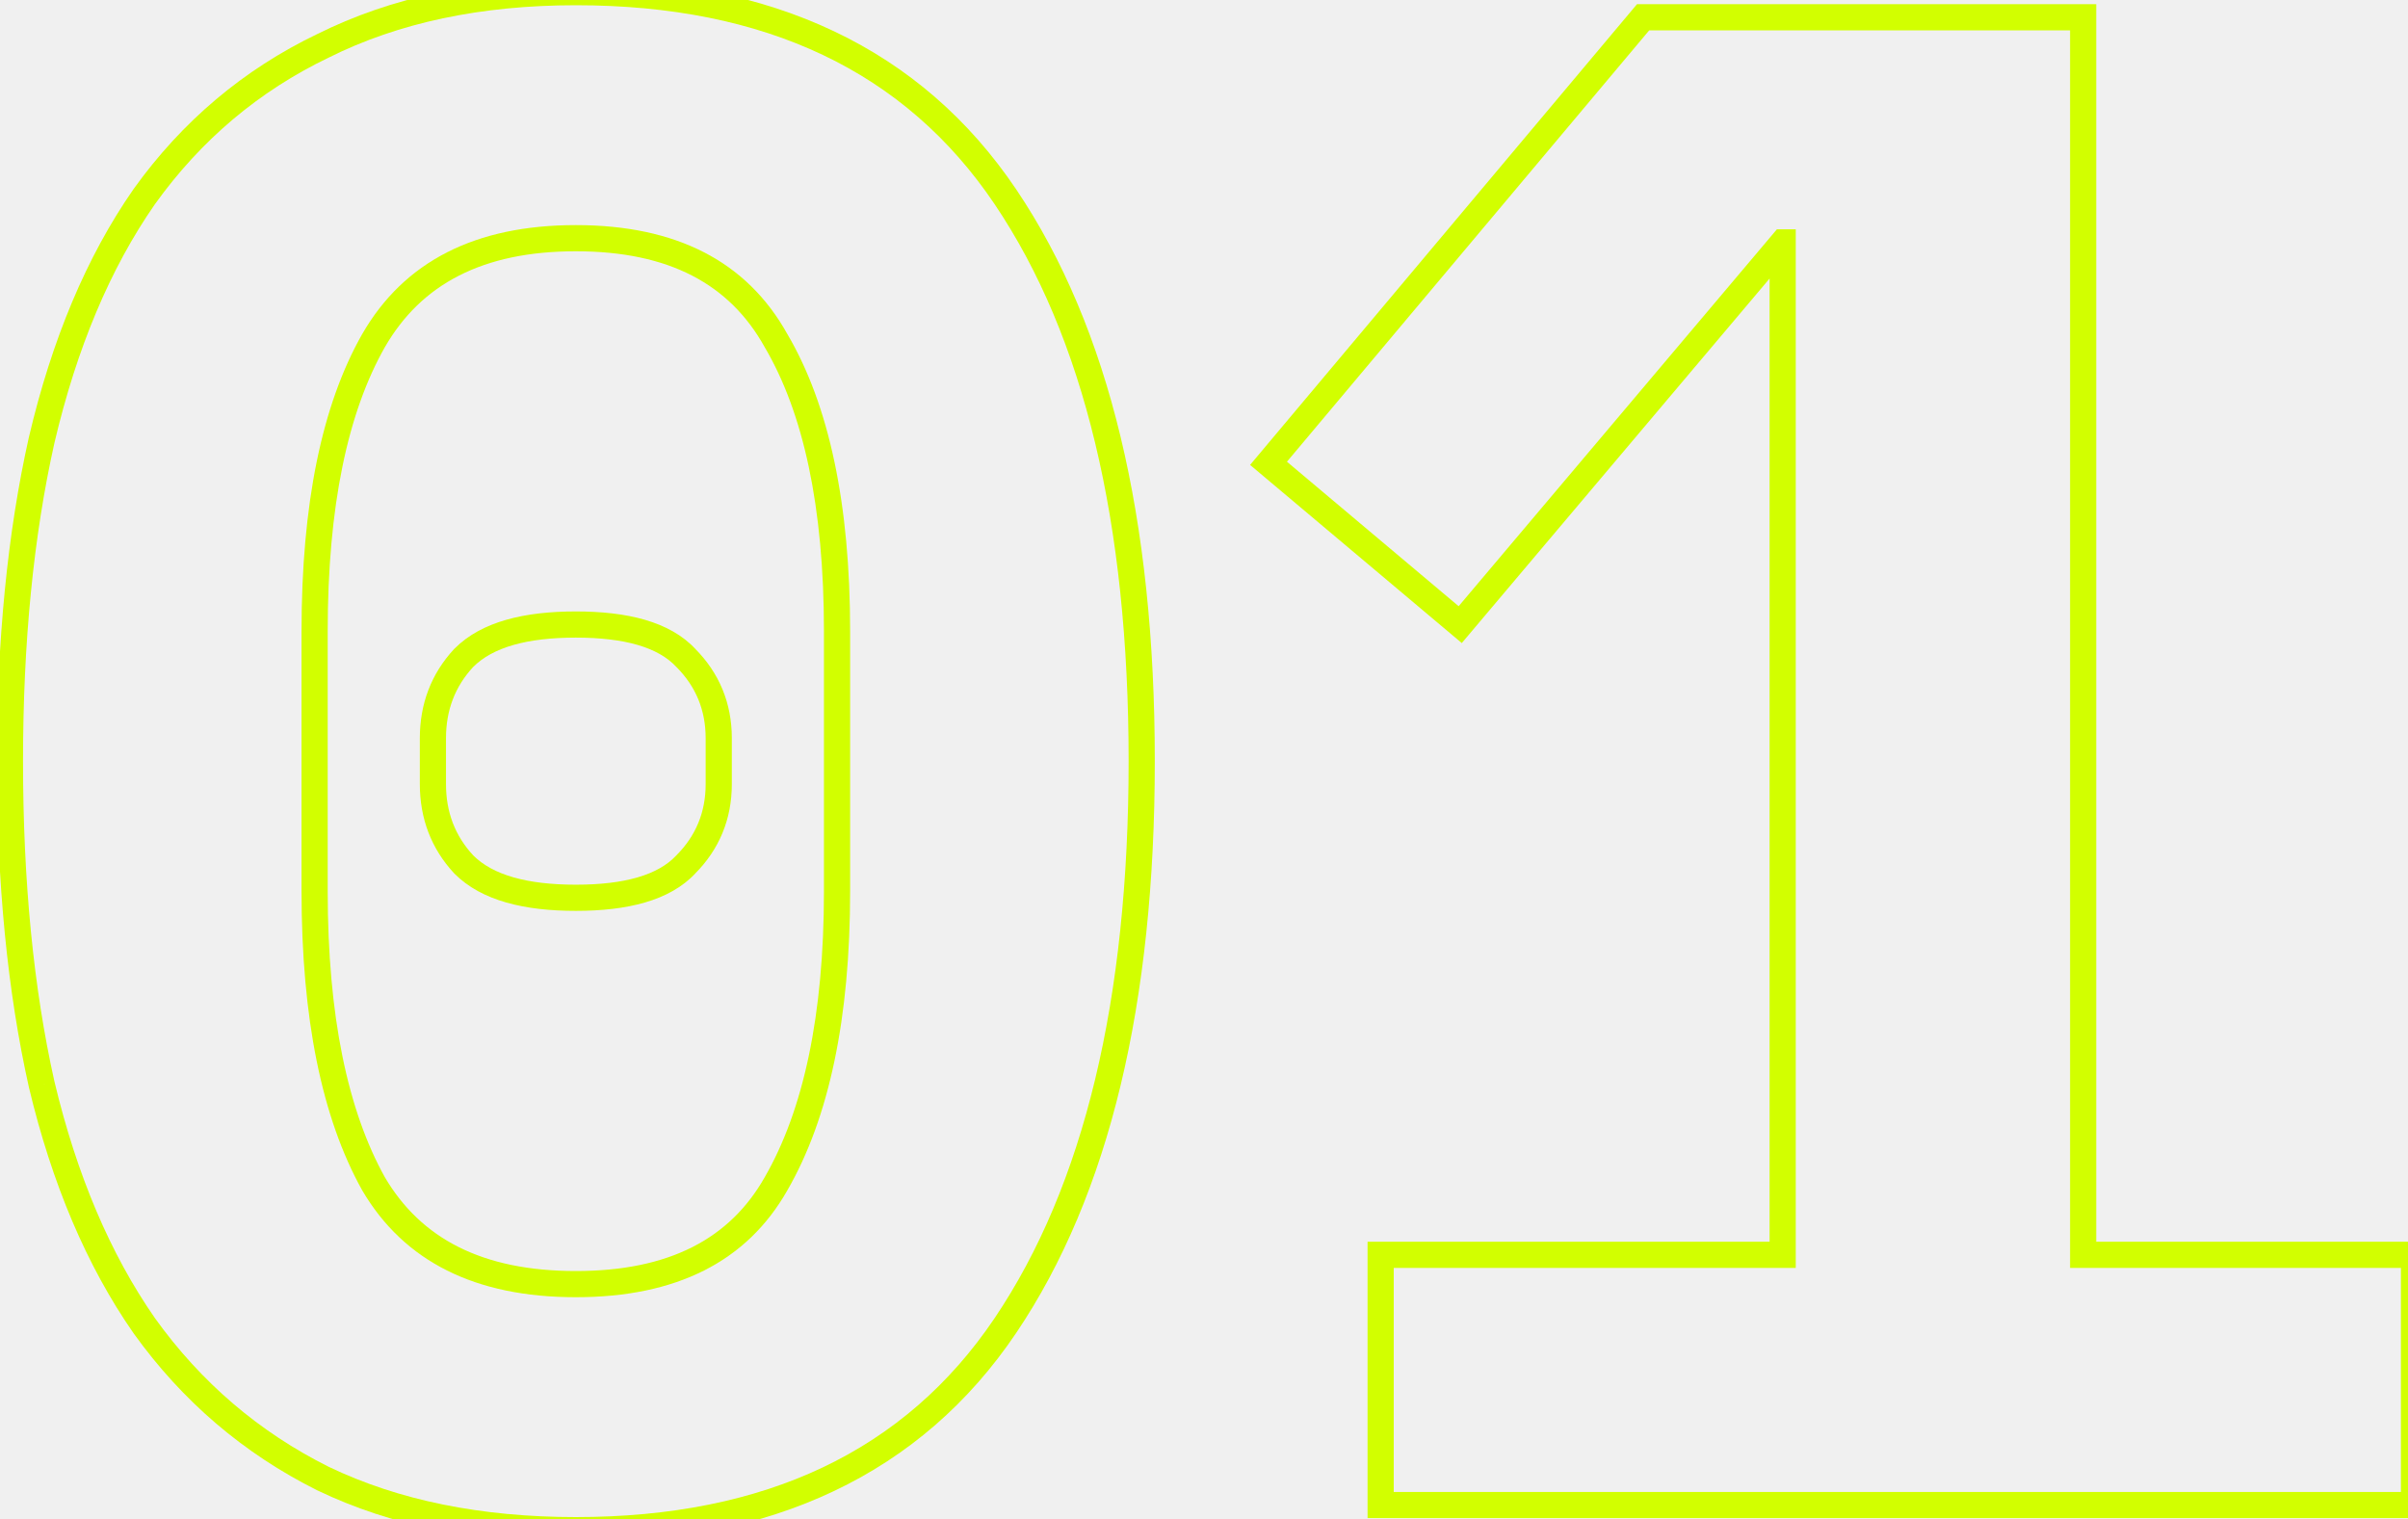
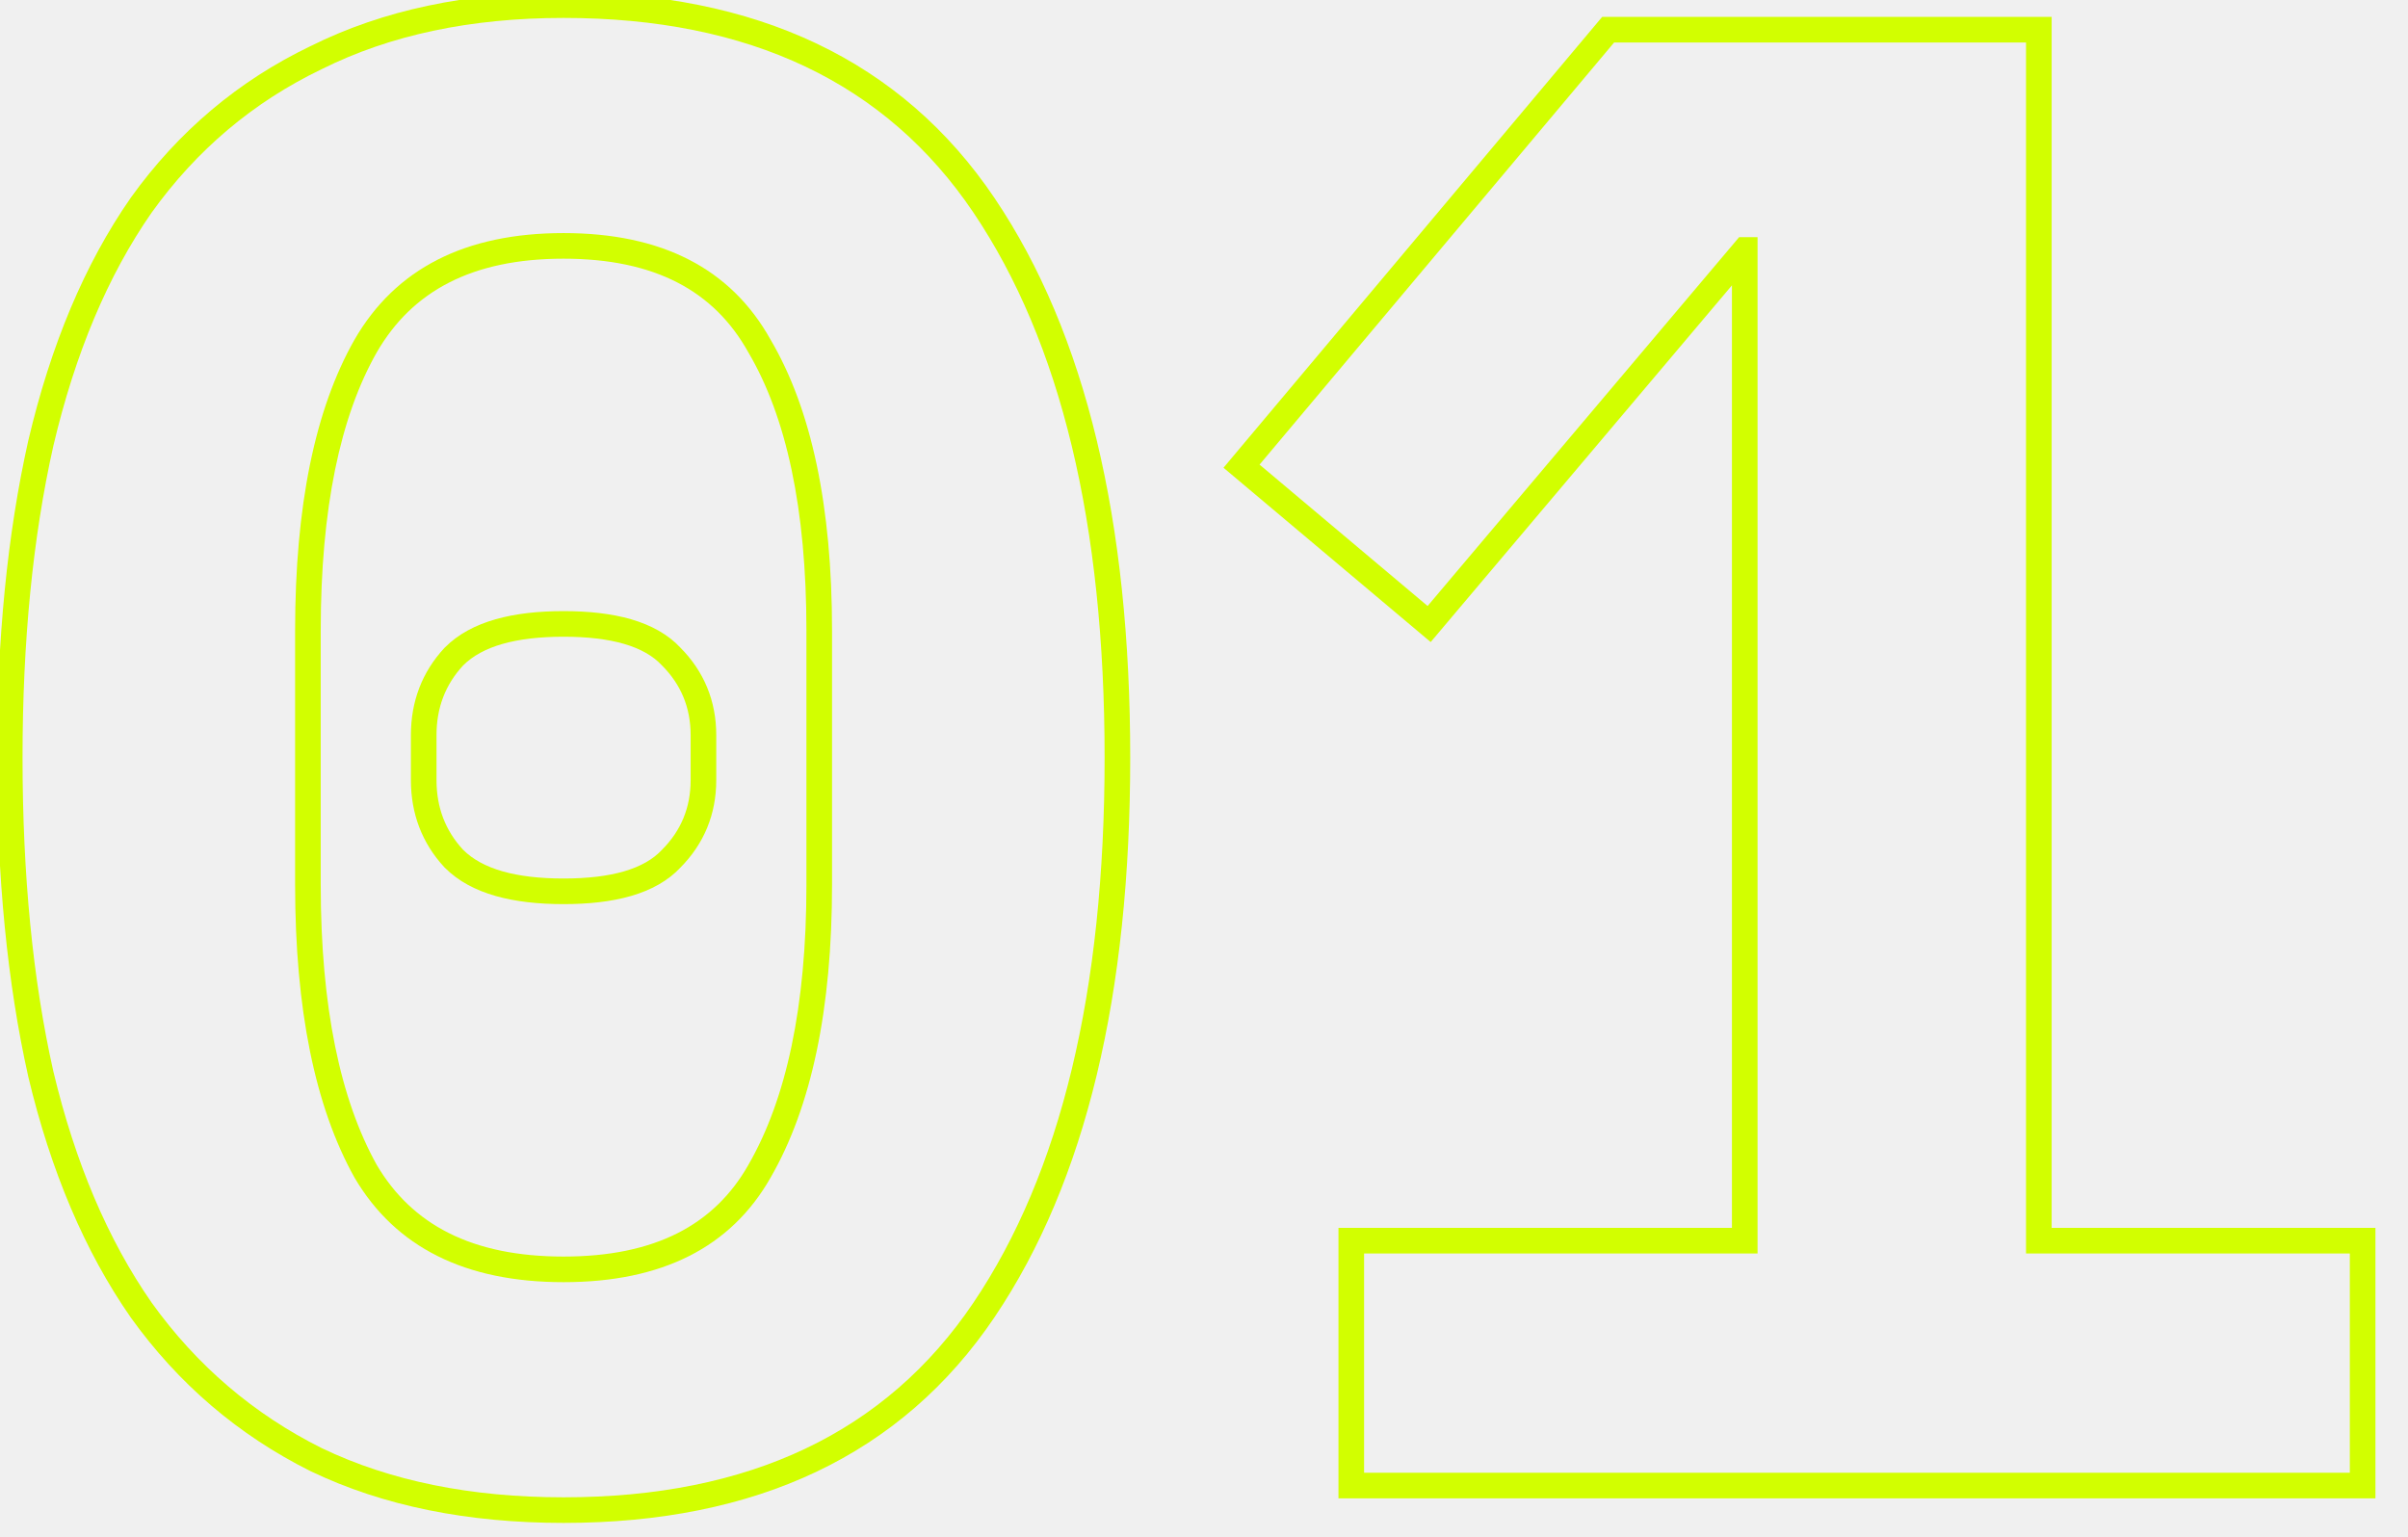
- <svg xmlns="http://www.w3.org/2000/svg" width="92" height="58" viewBox="0 0 92 58" fill="none">
+ <svg xmlns="http://www.w3.org/2000/svg" width="94" height="60" viewBox="0 0 94 59" fill="none">
  <mask id="path-1-outside-1_211_17158" maskUnits="userSpaceOnUse" x="-1" y="-1" width="94" height="60" fill="black">
    <rect fill="white" x="-1" y="-1" width="94" height="60" />
    <path d="M22 57.96C18.373 57.96 15.227 57.32 12.56 56.04C9.893 54.707 7.68 52.813 5.92 50.36C4.213 47.907 2.933 44.893 2.08 41.32C1.28 37.747 0.88 33.667 0.88 29.08C0.88 24.547 1.28 20.493 2.08 16.92C2.933 13.293 4.213 10.253 5.92 7.8C7.68 5.347 9.893 3.48 12.56 2.2C15.227 0.867 18.373 0.2 22 0.2C29.253 0.2 34.587 2.733 38 7.8C41.413 12.867 43.12 19.96 43.12 29.08C43.12 38.2 41.413 45.293 38 50.36C34.587 55.427 29.253 57.96 22 57.96ZM22 49.56C25.84 49.56 28.533 48.2 30.08 45.48C31.68 42.707 32.48 38.893 32.48 34.04V24.12C32.48 19.267 31.68 15.48 30.08 12.76C28.533 9.987 25.84 8.6 22 8.6C18.16 8.6 15.44 9.987 13.84 12.76C12.293 15.48 11.52 19.267 11.52 24.12V34.04C11.52 38.893 12.293 42.707 13.84 45.48C15.44 48.2 18.16 49.56 22 49.56ZM22 33.8C20.133 33.8 18.827 33.427 18.08 32.68C17.387 31.933 17.04 31.027 17.04 29.96V28.2C17.04 27.133 17.387 26.227 18.08 25.48C18.827 24.733 20.133 24.36 22 24.36C23.867 24.36 25.147 24.733 25.84 25.48C26.587 26.227 26.96 27.133 26.96 28.2V29.96C26.96 31.027 26.587 31.933 25.84 32.68C25.147 33.427 23.867 33.8 22 33.8ZM53.249 57V48.44H68.609V8.76H67.889L55.729 23.16L49.169 17.64L63.009 1.16H79.089V48.44H91.729V57H53.249Z" />
  </mask>
  <path d="M12.56 56.04L12.113 56.934L12.12 56.938L12.127 56.941L12.56 56.04ZM5.92 50.36L5.099 50.931L5.103 50.937L5.107 50.943L5.92 50.36ZM2.08 41.32L1.104 41.538L1.106 41.545L1.107 41.552L2.08 41.32ZM2.08 16.92L1.107 16.691L1.104 16.701L2.08 16.92ZM5.92 7.8L5.107 7.217L5.103 7.223L5.099 7.229L5.92 7.8ZM12.56 2.2L12.993 3.102L13 3.098L13.007 3.094L12.56 2.2ZM38 7.8L37.171 8.359L38 7.8ZM38 50.36L37.171 49.801L38 50.36ZM30.08 45.48L29.214 44.98L29.211 44.986L30.08 45.48ZM30.08 12.76L29.207 13.247L29.212 13.257L29.218 13.267L30.08 12.76ZM13.84 12.76L12.974 12.26L12.971 12.266L13.84 12.76ZM13.84 45.48L12.967 45.967L12.972 45.977L12.978 45.987L13.84 45.48ZM18.08 32.68L17.347 33.361L17.36 33.374L17.373 33.387L18.08 32.68ZM18.08 25.48L17.373 24.773L17.36 24.786L17.347 24.799L18.08 25.48ZM25.84 25.48L25.107 26.16L25.12 26.174L25.133 26.187L25.84 25.48ZM25.84 32.68L25.133 31.973L25.12 31.986L25.107 32L25.84 32.68ZM22 56.96C18.49 56.96 15.497 56.341 12.993 55.139L12.127 56.941C14.956 58.299 18.257 58.96 22 58.96V56.96ZM13.007 55.146C10.488 53.886 8.399 52.1 6.733 49.777L5.107 50.943C6.961 53.526 9.299 55.528 12.113 56.934L13.007 55.146ZM6.741 49.789C5.12 47.459 3.883 44.567 3.053 41.088L1.107 41.552C1.983 45.22 3.307 48.355 5.099 50.931L6.741 49.789ZM3.056 41.102C2.275 37.615 1.88 33.611 1.88 29.08H-0.12C-0.12 33.723 0.285 37.878 1.104 41.538L3.056 41.102ZM1.88 29.08C1.88 24.604 2.275 20.625 3.056 17.139L1.104 16.701C0.285 20.361 -0.12 24.49 -0.12 29.08H1.88ZM3.053 17.149C3.885 13.616 5.121 10.699 6.741 8.371L5.099 7.229C3.305 9.808 1.982 12.971 1.107 16.691L3.053 17.149ZM6.733 8.383C8.397 6.063 10.481 4.307 12.993 3.102L12.127 1.298C9.306 2.653 6.963 4.63 5.107 7.217L6.733 8.383ZM13.007 3.094C15.508 1.844 18.495 1.2 22 1.2V-0.8C18.251 -0.8 14.945 -0.111 12.113 1.306L13.007 3.094ZM22 1.2C28.992 1.2 33.98 3.623 37.171 8.359L38.829 7.241C35.193 1.844 29.514 -0.8 22 -0.8V1.2ZM37.171 8.359C40.43 13.197 42.12 20.067 42.12 29.08H44.12C44.12 19.853 42.396 12.536 38.829 7.241L37.171 8.359ZM42.12 29.08C42.12 38.093 40.43 44.962 37.171 49.801L38.829 50.919C42.396 45.624 44.12 38.307 44.12 29.08H42.12ZM37.171 49.801C33.98 54.538 28.992 56.96 22 56.96V58.96C29.514 58.96 35.193 56.316 38.829 50.919L37.171 49.801ZM22 50.56C26.104 50.56 29.182 49.082 30.949 45.974L29.211 44.986C27.885 47.318 25.576 48.56 22 48.56V50.56ZM30.946 45.98C32.668 42.996 33.48 38.985 33.48 34.04H31.48C31.48 38.801 30.692 42.418 29.214 44.98L30.946 45.98ZM33.48 34.04V24.12H31.48V34.04H33.48ZM33.48 24.12C33.48 19.176 32.668 15.188 30.942 12.253L29.218 13.267C30.692 15.772 31.48 19.357 31.48 24.12H33.48ZM30.953 12.273C29.19 9.111 26.113 7.6 22 7.6V9.6C25.567 9.6 27.876 10.862 29.207 13.247L30.953 12.273ZM22 7.6C17.887 7.6 14.791 9.111 12.974 12.26L14.706 13.26C16.089 10.863 18.433 9.6 22 9.6V7.6ZM12.971 12.266C11.304 15.197 10.52 19.18 10.52 24.12H12.52C12.52 19.353 13.283 15.763 14.709 13.254L12.971 12.266ZM10.52 24.12V34.04H12.52V24.12H10.52ZM10.52 34.04C10.52 38.981 11.304 42.986 12.967 45.967L14.713 44.993C13.282 42.427 12.52 38.805 12.52 34.04H10.52ZM12.978 45.987C14.799 49.083 17.896 50.56 22 50.56V48.56C18.424 48.56 16.081 47.317 14.702 44.973L12.978 45.987ZM22 32.8C20.211 32.8 19.246 32.432 18.787 31.973L17.373 33.387C18.407 34.422 20.056 34.8 22 34.8V32.8ZM18.813 32C18.3 31.447 18.04 30.787 18.04 29.96H16.04C16.04 31.266 16.474 32.419 17.347 33.361L18.813 32ZM18.04 29.96V28.2H16.04V29.96H18.04ZM18.04 28.2C18.04 27.373 18.3 26.713 18.813 26.16L17.347 24.799C16.474 25.741 16.04 26.894 16.04 28.2H18.04ZM18.787 26.187C19.246 25.728 20.211 25.36 22 25.36V23.36C20.056 23.36 18.407 23.738 17.373 24.773L18.787 26.187ZM22 25.36C23.8 25.36 24.71 25.733 25.107 26.16L26.573 24.799C25.583 23.733 23.933 23.36 22 23.36V25.36ZM25.133 26.187C25.69 26.744 25.96 27.395 25.96 28.2H27.96C27.96 26.871 27.483 25.709 26.547 24.773L25.133 26.187ZM25.96 28.2V29.96H27.96V28.2H25.96ZM25.96 29.96C25.96 30.765 25.69 31.416 25.133 31.973L26.547 33.387C27.483 32.451 27.96 31.289 27.96 29.96H25.96ZM25.107 32C24.71 32.427 23.8 32.8 22 32.8V34.8C23.933 34.8 25.583 34.426 26.573 33.361L25.107 32ZM53.249 57H52.249V58H53.249V57ZM53.249 48.44V47.44H52.249V48.44H53.249ZM68.609 48.44V49.44H69.609V48.44H68.609ZM68.609 8.76H69.609V7.76H68.609V8.76ZM67.889 8.76V7.76H67.424L67.125 8.115L67.889 8.76ZM55.729 23.16L55.085 23.925L55.849 24.568L56.493 23.805L55.729 23.16ZM49.169 17.64L48.403 16.997L47.761 17.762L48.525 18.405L49.169 17.64ZM63.009 1.16V0.16H62.543L62.243 0.517L63.009 1.16ZM79.089 1.16H80.089V0.16H79.089V1.16ZM79.089 48.44H78.089V49.44H79.089V48.44ZM91.729 48.44H92.729V47.44H91.729V48.44ZM91.729 57V58H92.729V57H91.729ZM54.249 57V48.44H52.249V57H54.249ZM53.249 49.44H68.609V47.44H53.249V49.44ZM69.609 48.44V8.76H67.609V48.44H69.609ZM68.609 7.76H67.889V9.76H68.609V7.76ZM67.125 8.115L54.965 22.515L56.493 23.805L68.653 9.405L67.125 8.115ZM56.373 22.395L49.813 16.875L48.525 18.405L55.085 23.925L56.373 22.395ZM49.934 18.283L63.775 1.803L62.243 0.517L48.403 16.997L49.934 18.283ZM63.009 2.16H79.089V0.16H63.009V2.16ZM78.089 1.16V48.44H80.089V1.16H78.089ZM79.089 49.44H91.729V47.44H79.089V49.44ZM90.729 48.44V57H92.729V48.44H90.729ZM91.729 56H53.249V58H91.729V56Z" fill="#D2FF00" mask="url(#path-1-outside-1_211_17158)" />
</svg>
